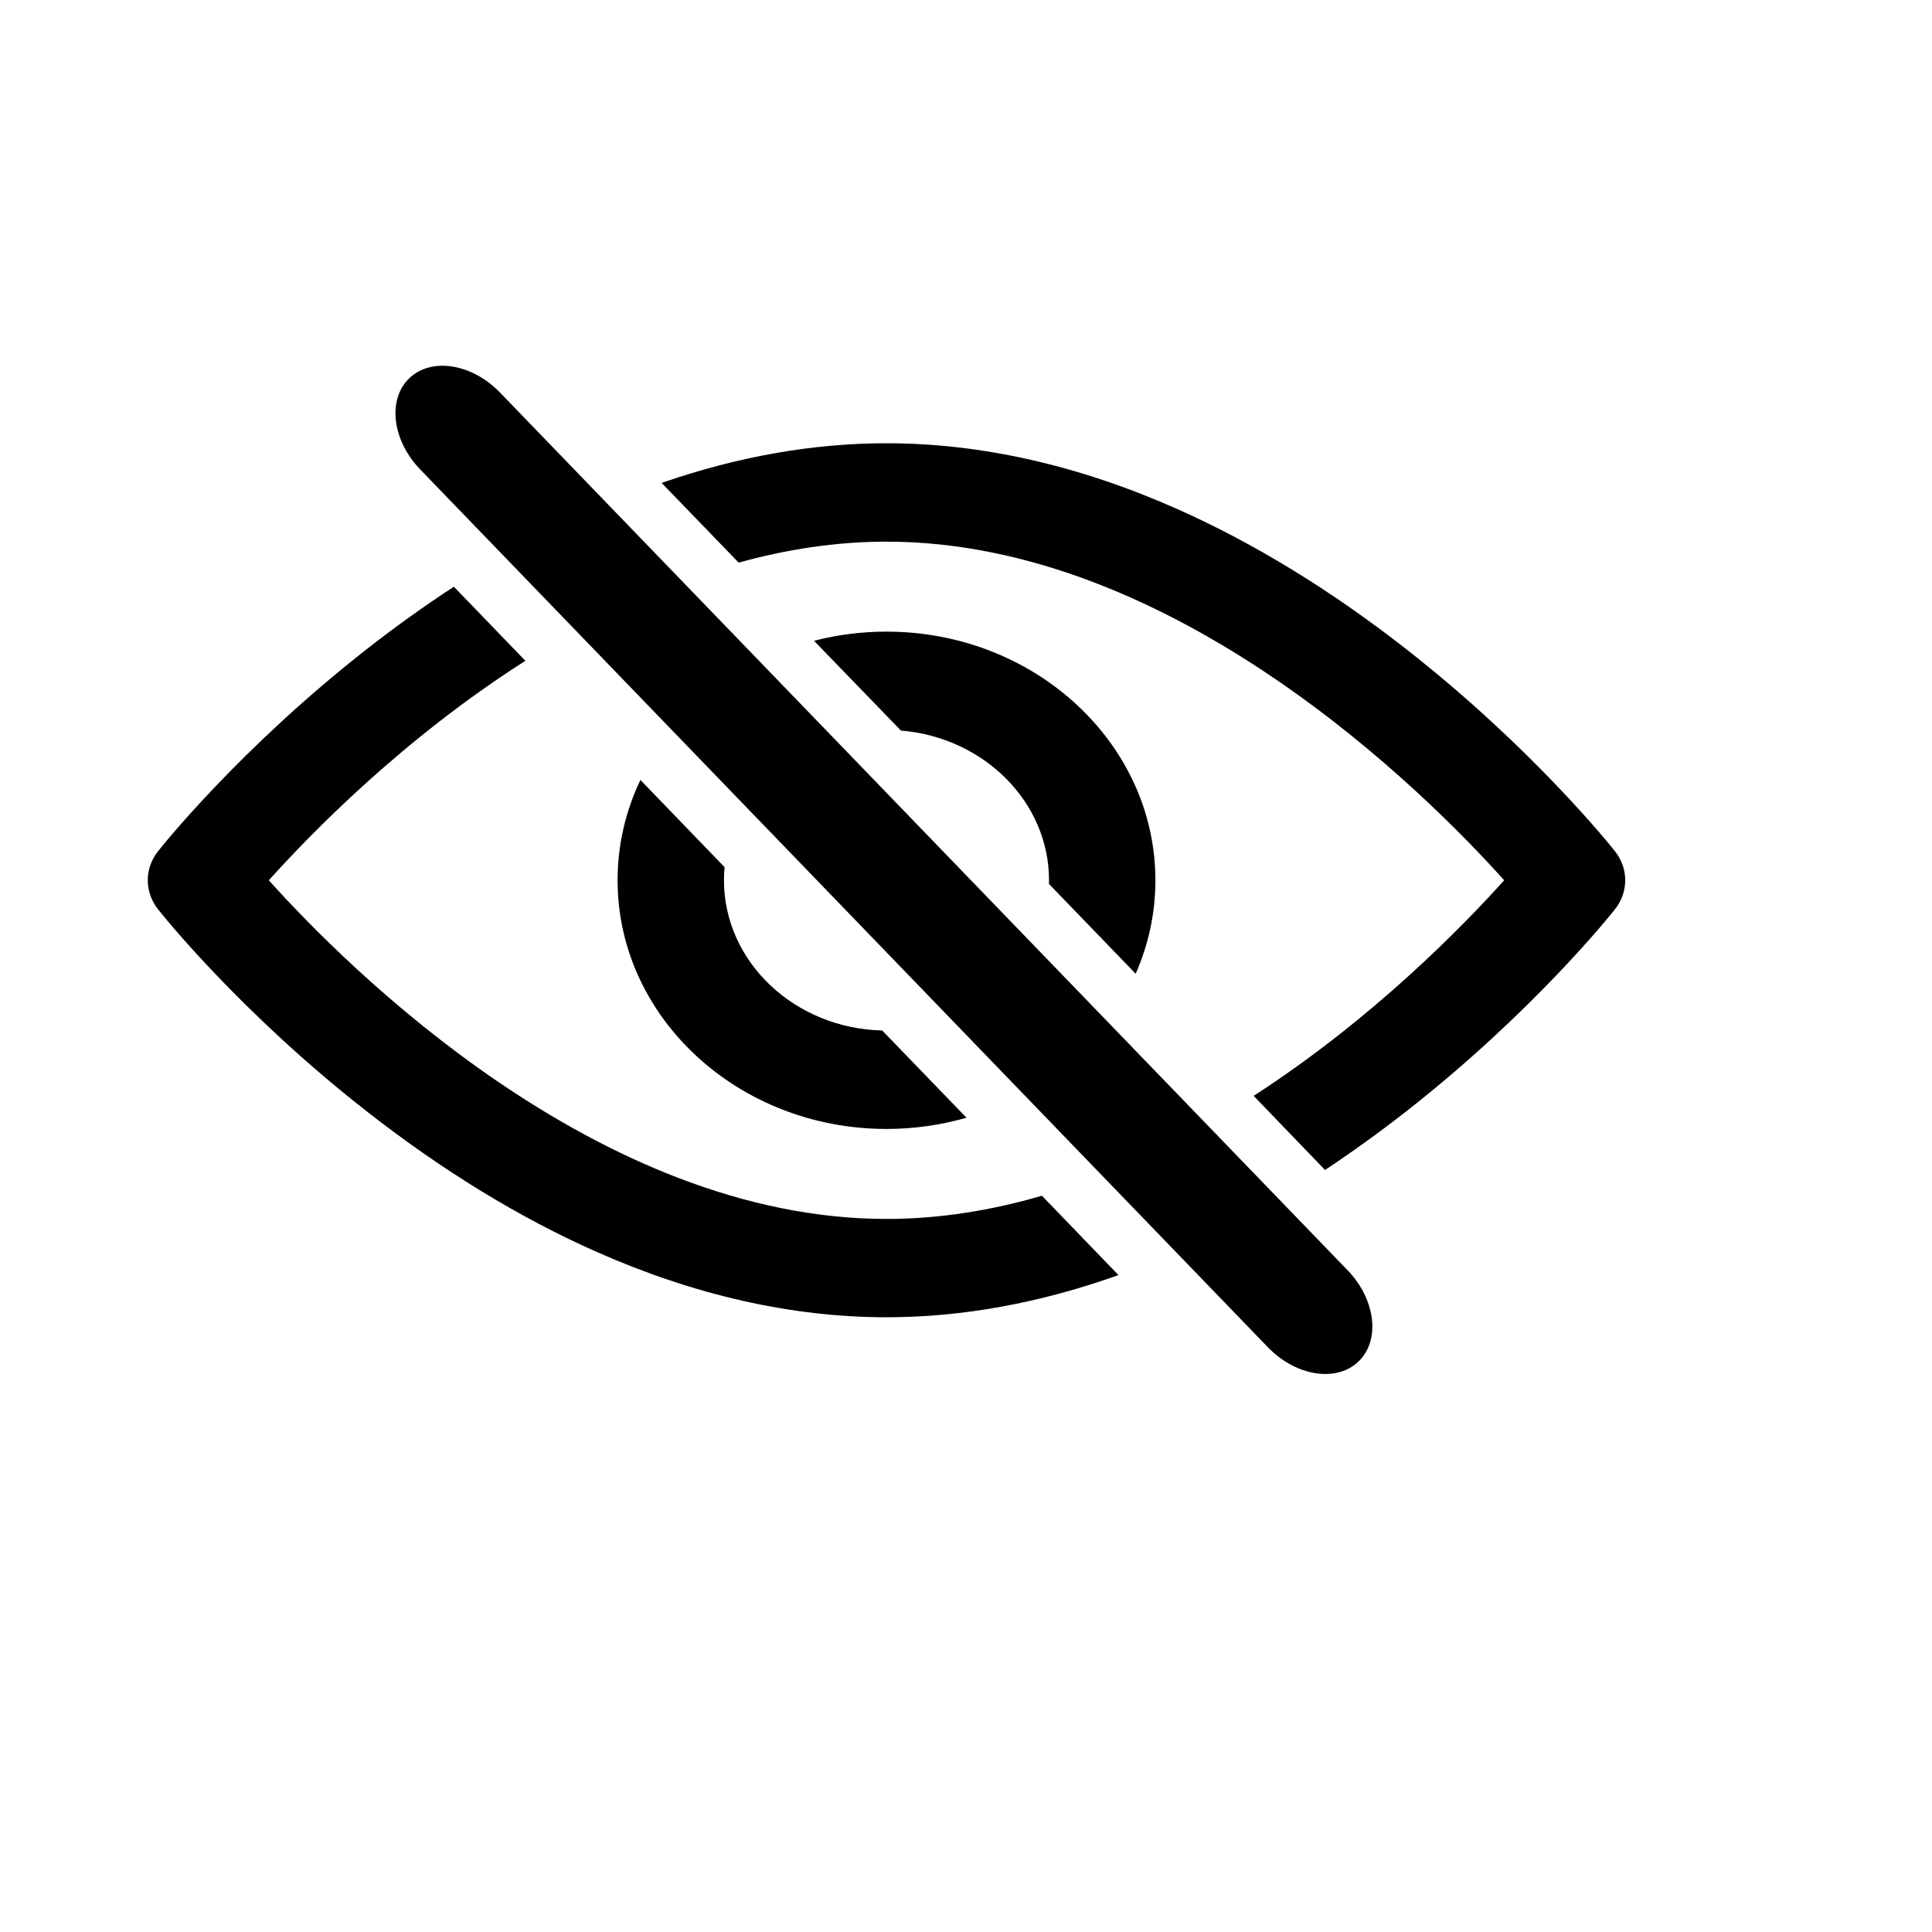
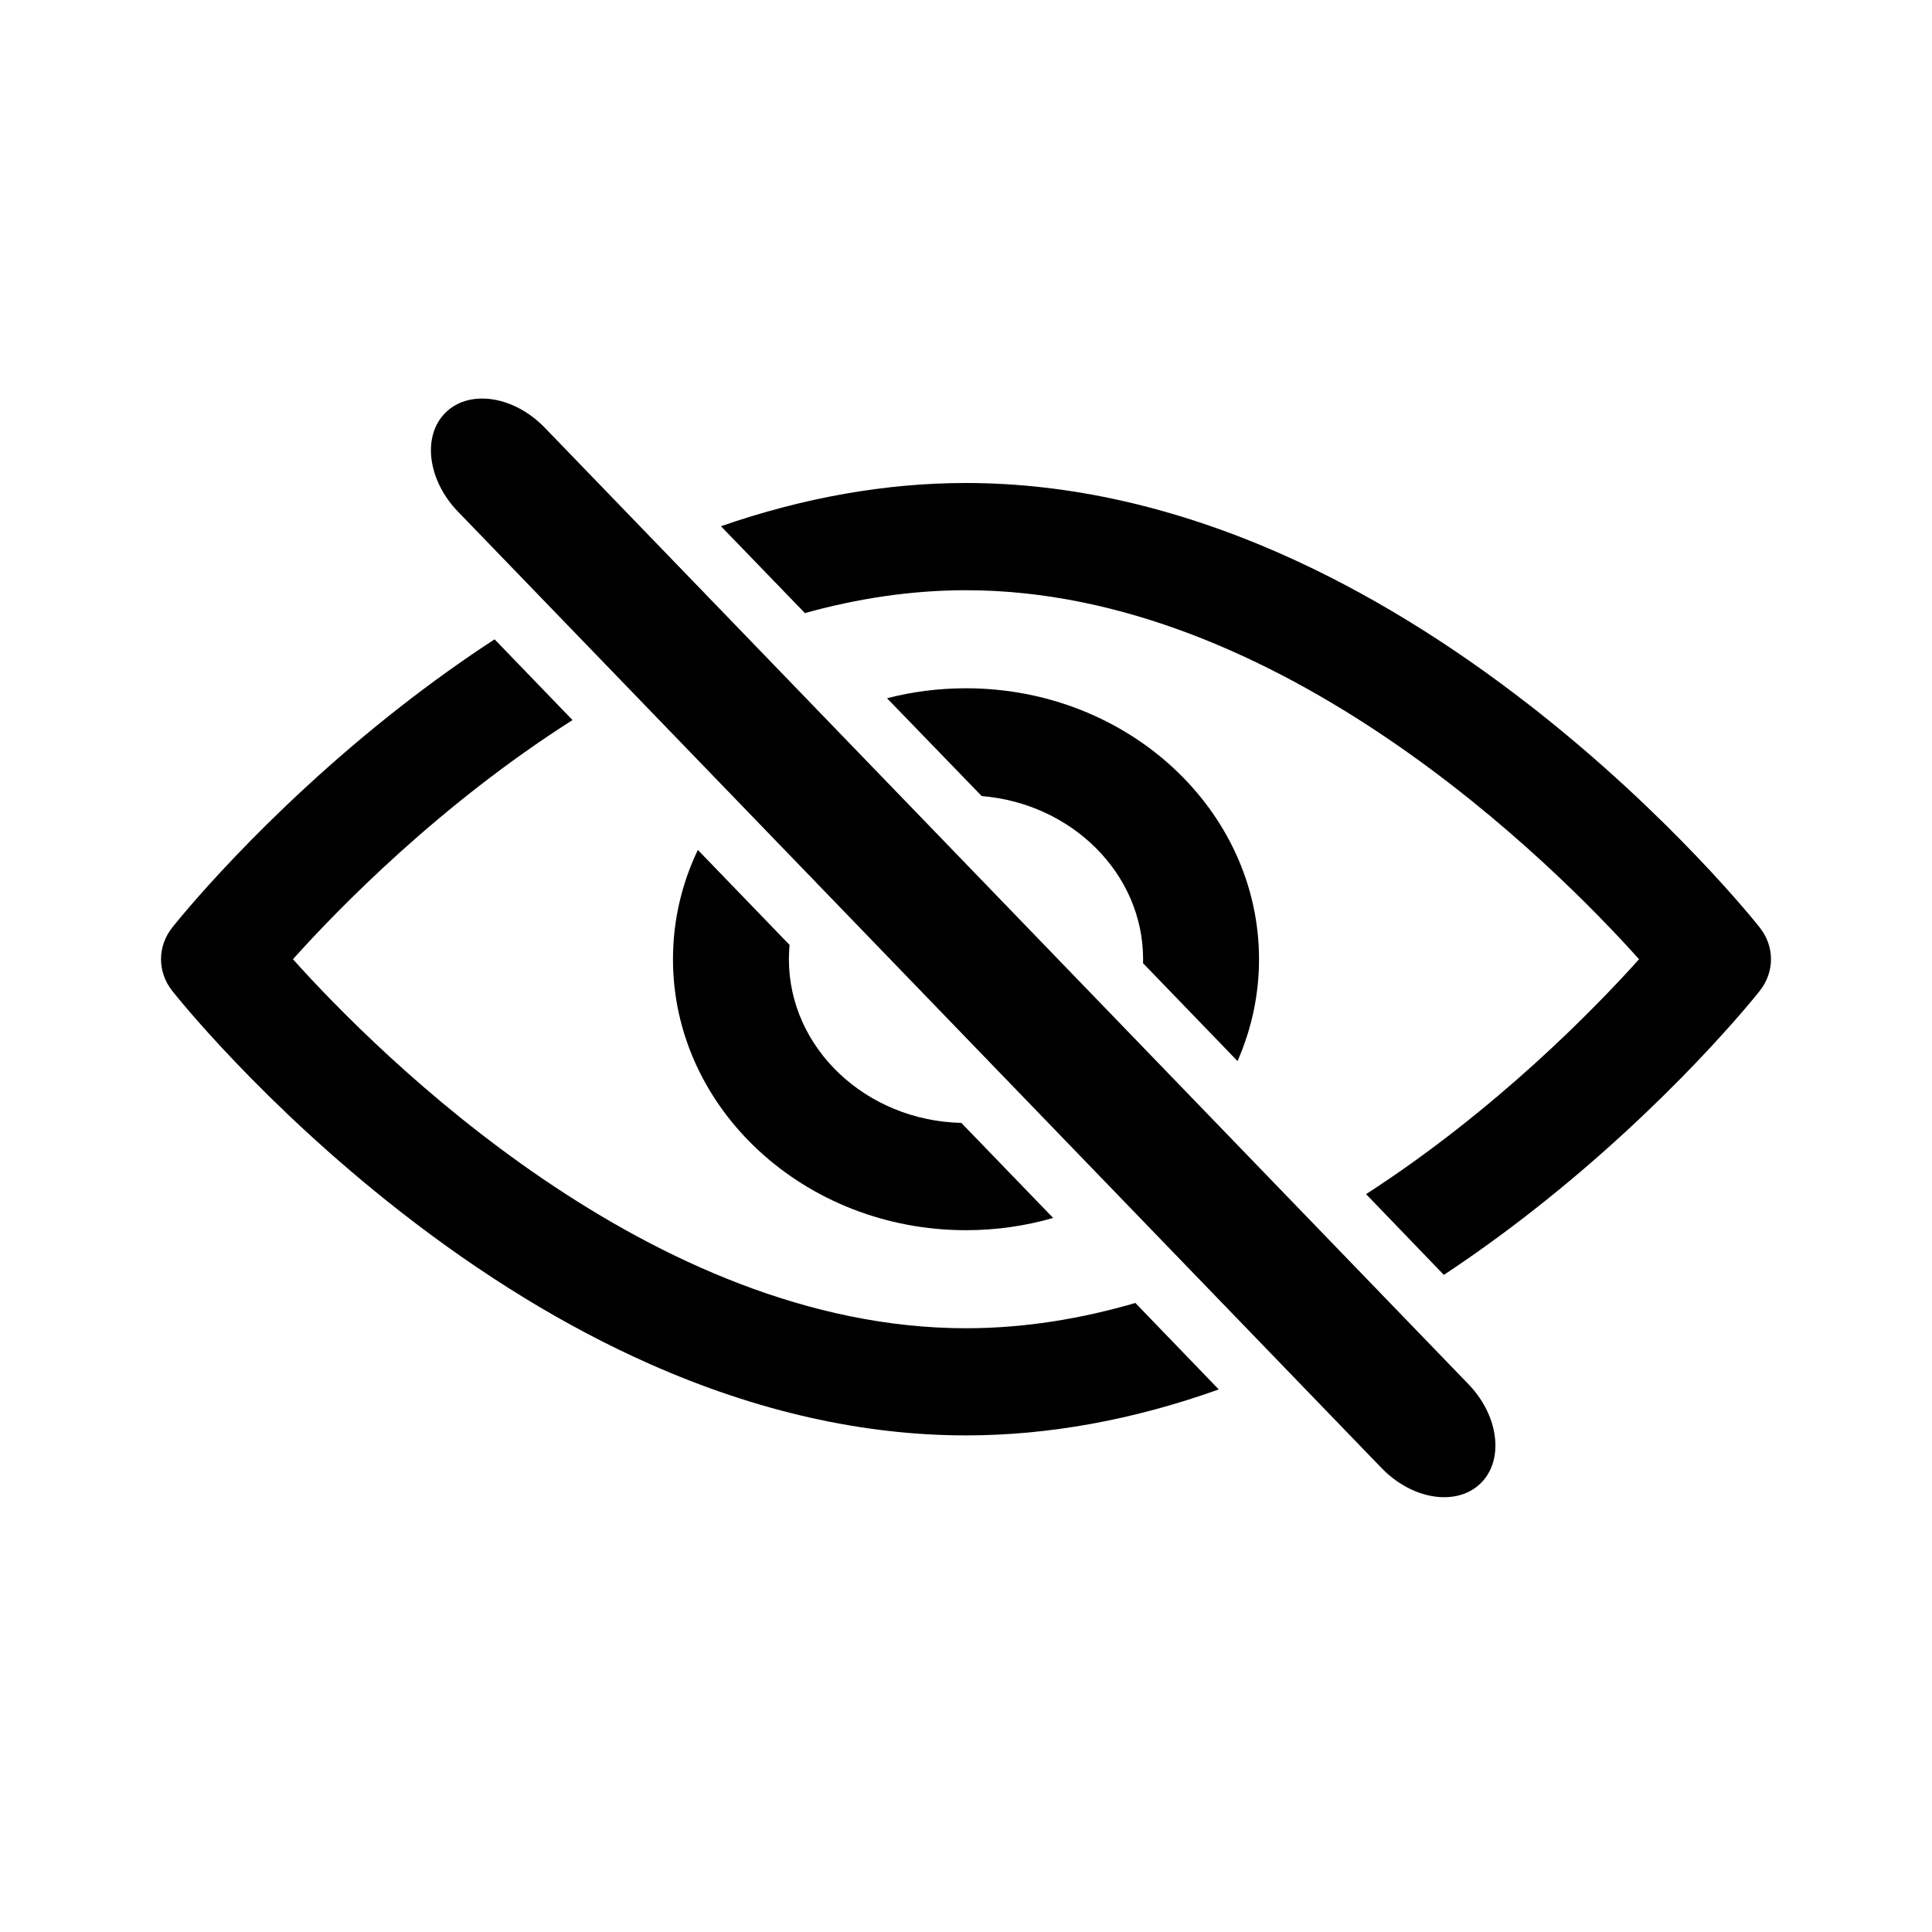
- <svg>
+ <svg xmlns="http://www.w3.org/2000/svg" width="24" height="24" viewBox="0 0 24 24">
  <g>
    <path d="M6.144,7.942 L7.112,8.945 C5.463,9.994 4.21,11.28 3.639,11.916 C4.695,13.091 8.092,16.5 12,16.5 C12.723,16.5 13.428,16.383 14.104,16.186 L15.14,17.26 C14.079,17.639 13.026,17.831 12,17.831 C10.721,17.831 9.4,17.533 8.074,16.945 C7.036,16.486 5.992,15.847 4.971,15.049 C3.246,13.701 2.183,12.365 2.139,12.308 C1.954,12.074 1.954,11.757 2.139,11.523 C2.183,11.467 3.246,10.131 4.971,8.782 C5.359,8.479 5.751,8.198 6.144,7.942 Z M12,6 C13.279,6 14.6,6.298 15.926,6.886 C16.964,7.346 18.008,7.984 19.029,8.782 C20.754,10.131 21.817,11.467 21.861,11.523 C22.046,11.757 22.046,12.074 21.861,12.308 C21.817,12.365 20.753,13.701 19.029,15.049 C18.667,15.332 18.302,15.595 17.936,15.837 L16.97,14.834 C18.578,13.795 19.8,12.54 20.361,11.916 C19.305,10.739 15.908,7.332 12,7.332 C11.314,7.332 10.643,7.437 9.999,7.616 L8.956,6.537 C9.985,6.18 11.005,6 12,6 Z M8.669,10.558 L9.808,11.738 C9.803,11.797 9.8,11.856 9.8,11.916 C9.8,13.02 10.756,13.921 11.942,13.949 L13.083,15.13 C12.741,15.228 12.377,15.282 12,15.282 C9.993,15.282 8.36,13.772 8.36,11.916 C8.36,11.433 8.47,10.974 8.669,10.558 Z M12,8.55 C14.007,8.55 15.64,10.06 15.64,11.916 C15.64,12.363 15.545,12.79 15.373,13.181 L14.199,11.965 C14.2,11.949 14.2,11.932 14.2,11.916 C14.2,10.855 13.317,9.981 12.195,9.889 L11.019,8.674 C11.331,8.593 11.66,8.55 12,8.55 Z" />
    <path d="M3.706,12.525 L20.224,12.525 C20.771,12.525 21.215,12.189 21.215,11.775 C21.215,11.361 20.771,11.025 20.224,11.025 L3.706,11.025 C3.159,11.025 2.715,11.361 2.715,11.775 C2.715,12.189 3.159,12.525 3.706,12.525 Z" transform="translate(11.96509, 11.77489) rotate(-314) translate(-11.96509, -11.77489) " />
  </g>
</svg>
